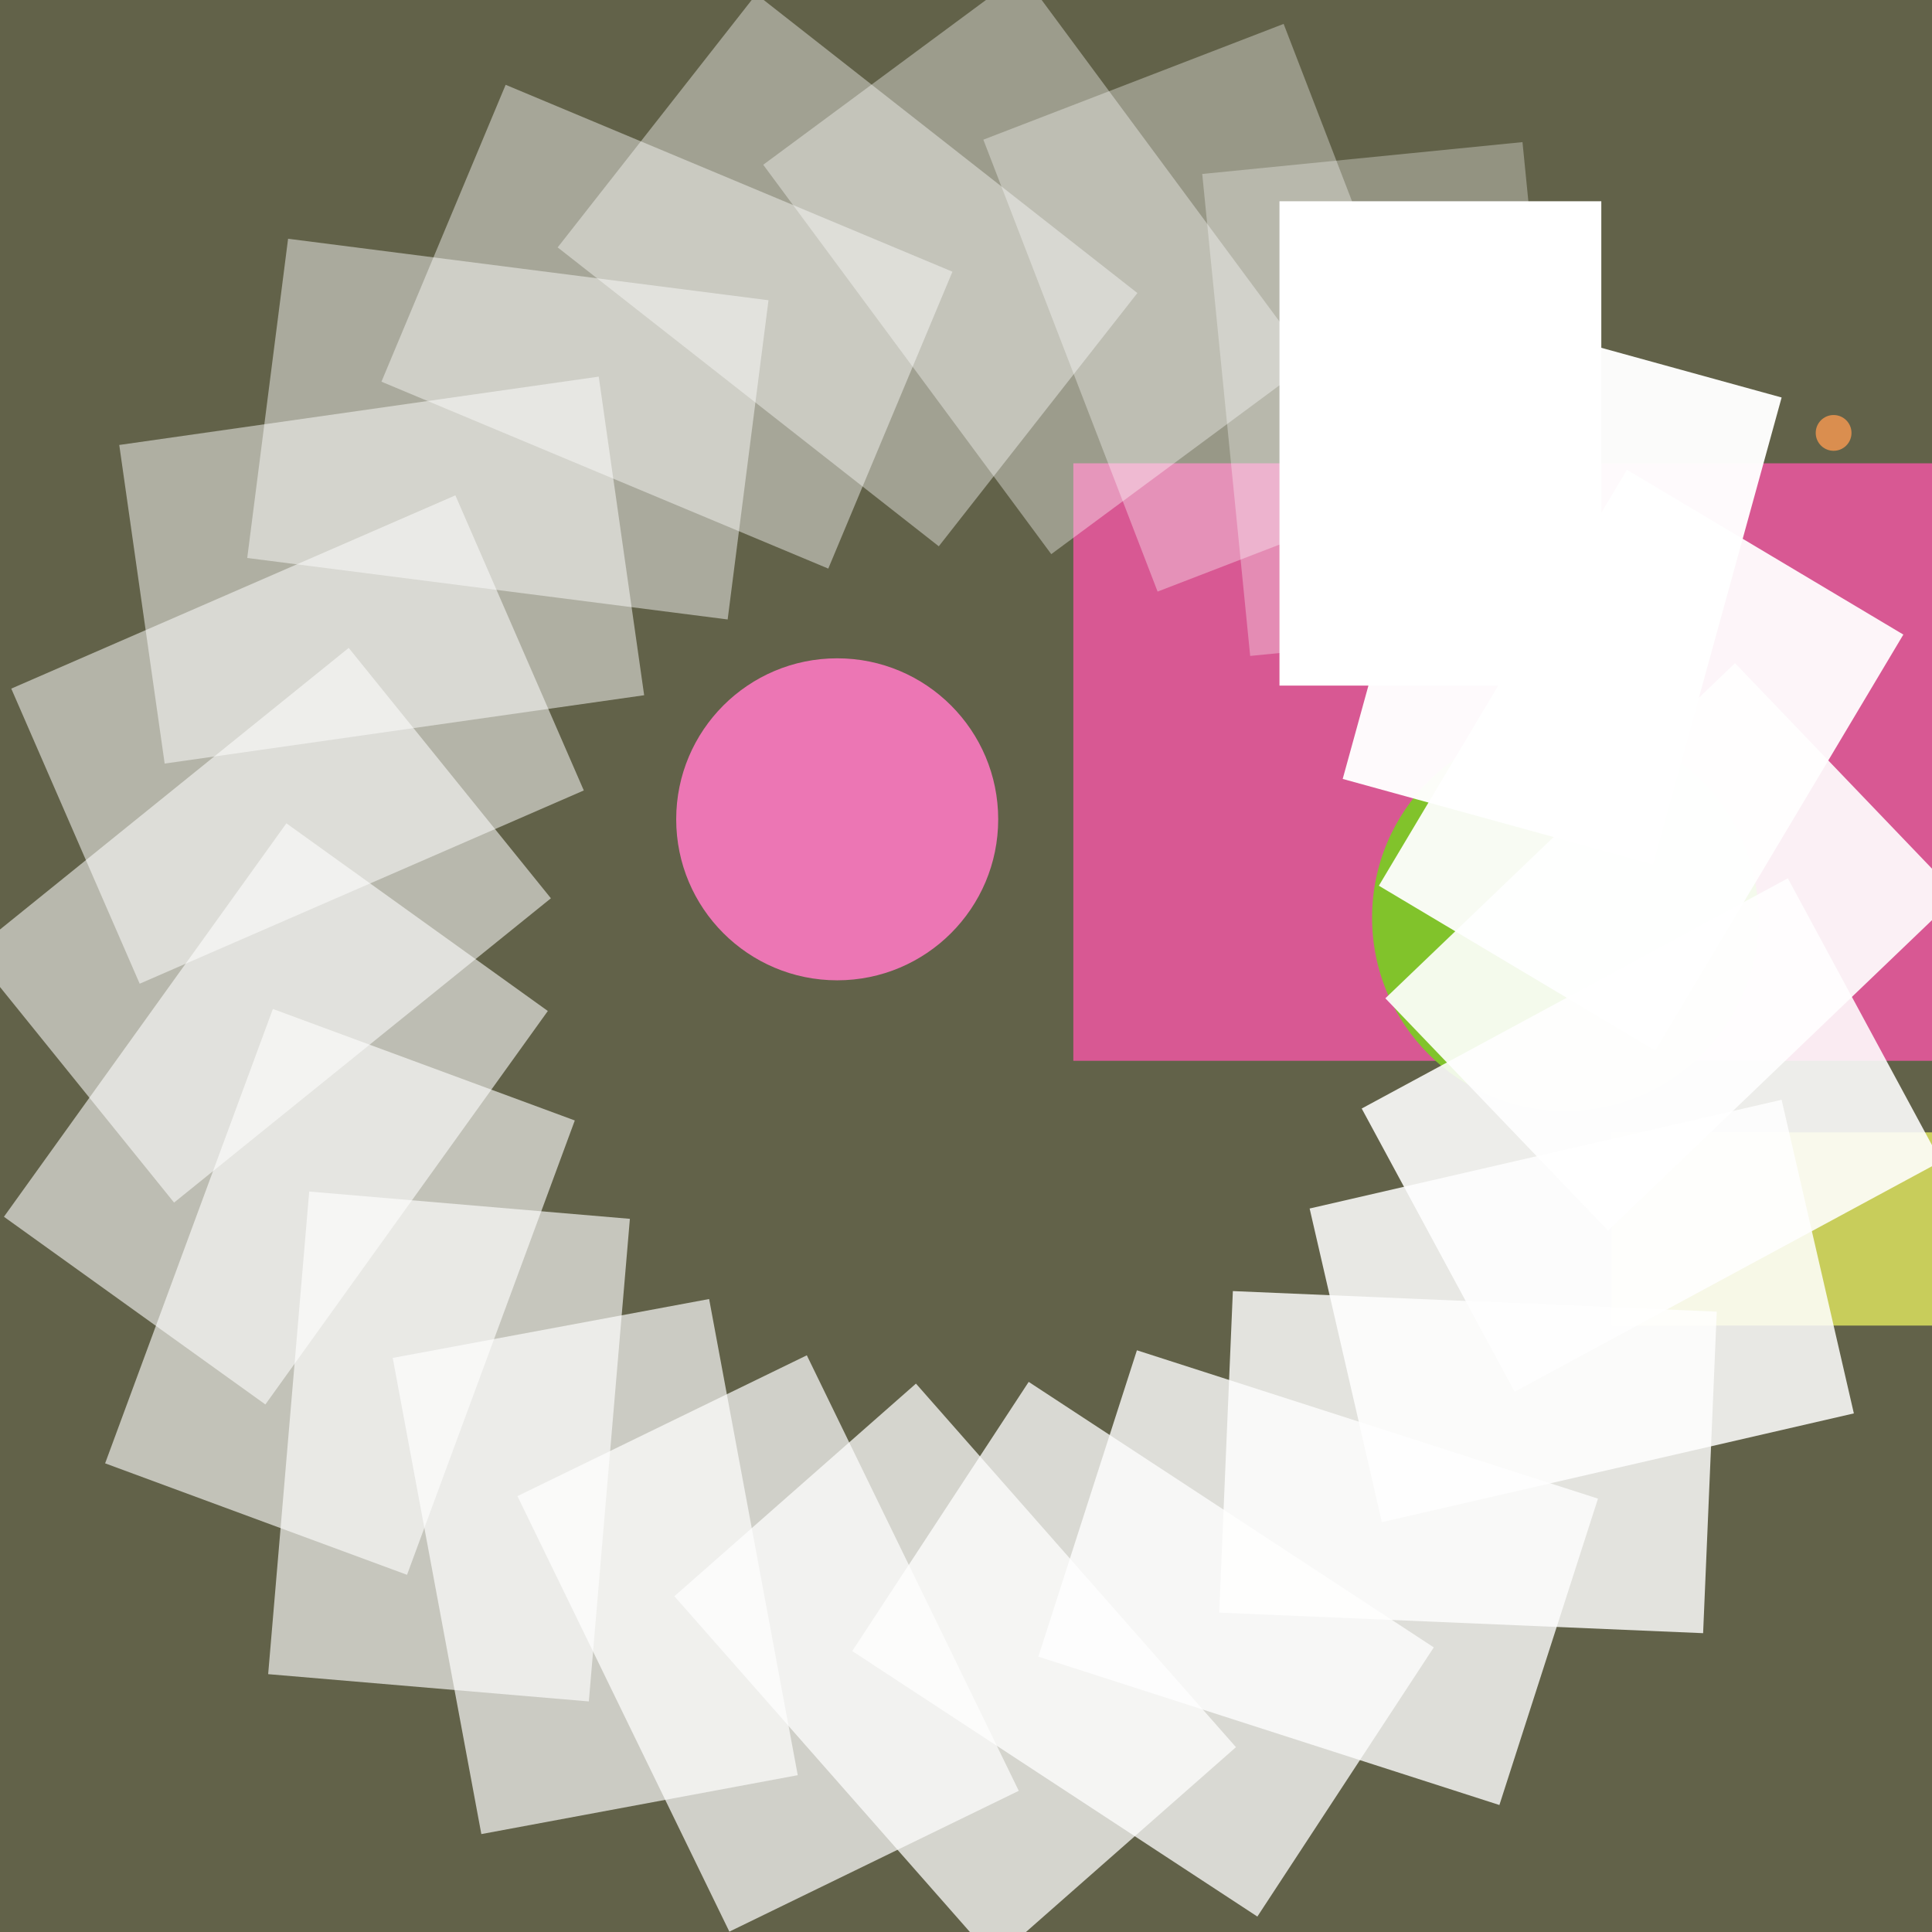
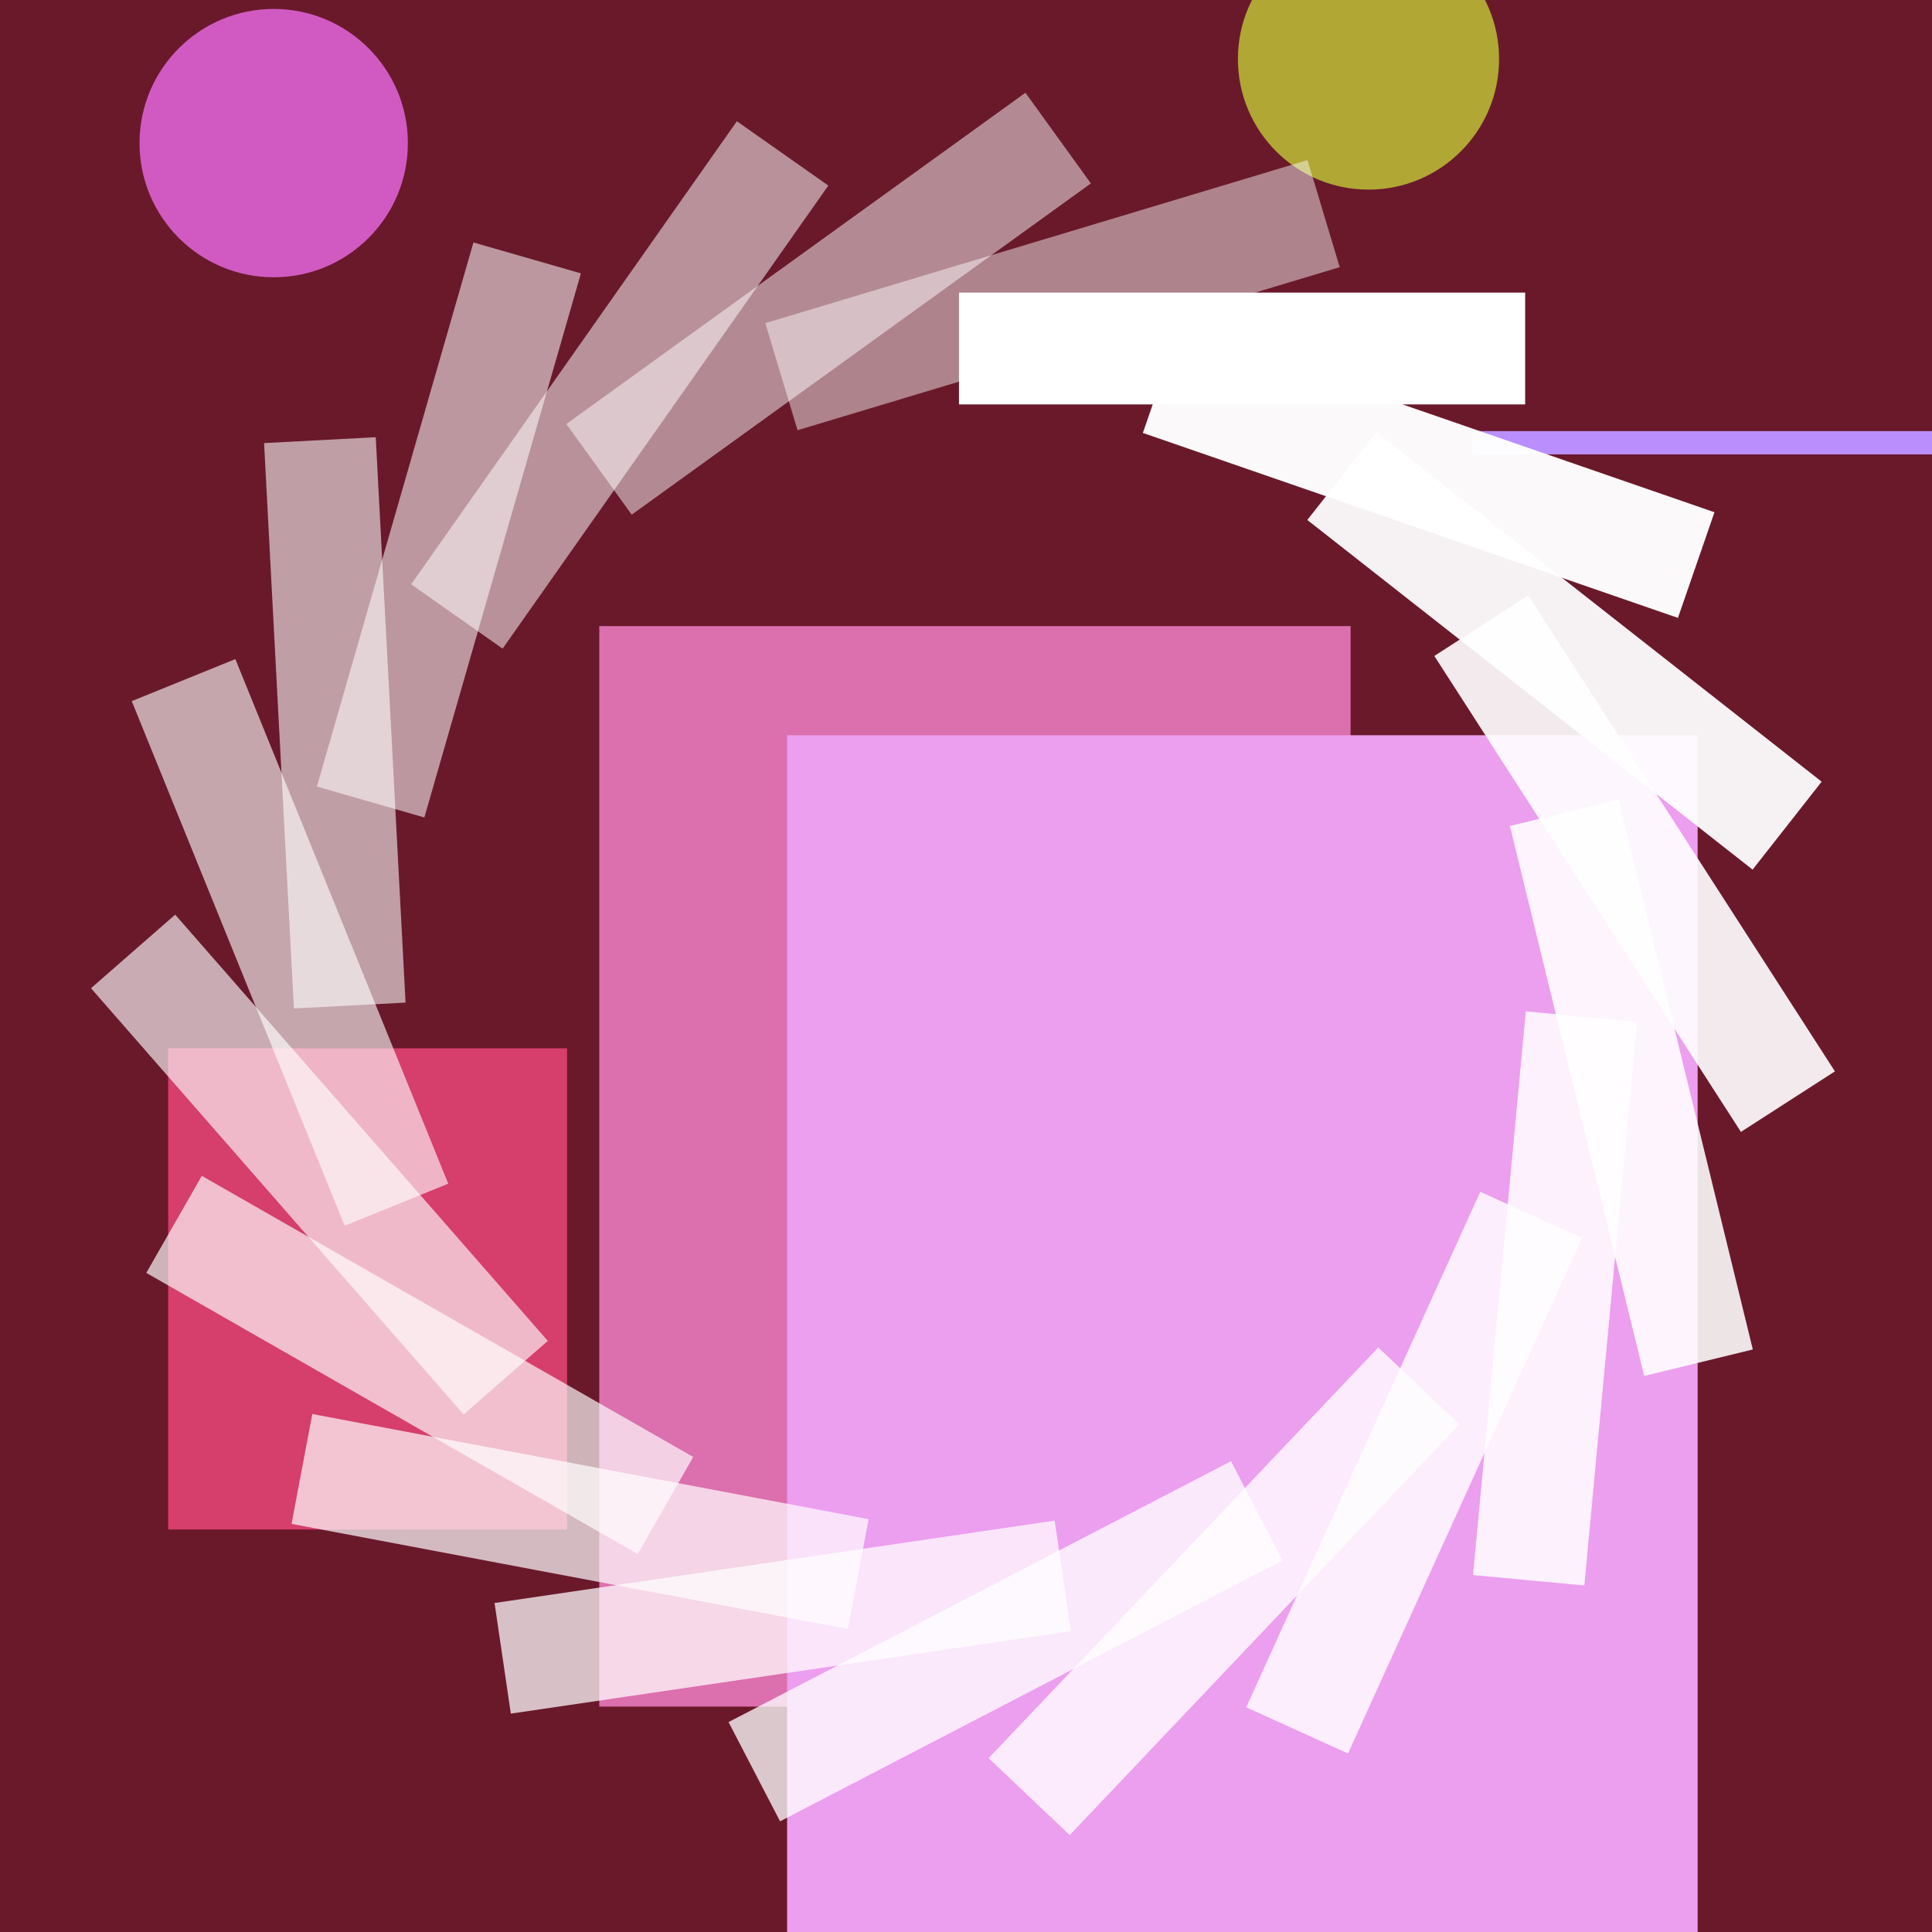
<svg xmlns="http://www.w3.org/2000/svg" width="1080" height="1080">
-   <rect x="0" y="0" width="1080" height="1080" style="fill: #626249" />
-   <rect x="901" y="633" width="718" height="108" style="fill: #c8cd5b" />
-   <rect x="600" y="259" width="759" height="334" style="fill: #d85893" />
-   <circle cx="875" cy="513" r="108" style="fill: #81c32b" />
-   <circle cx="468" cy="458" r="90" style="fill: #ec76b4" />
-   <circle cx="1025" cy="242" r="10" style="fill: #da8e4f" />
-   <g style="font-family: serif; fill: white; font-size: 342pt">
+   <rect x="0" y="0" width="1080" height="1080" style="fill: #6a192b" />
+   <rect x="94" y="586" width="223" height="269" style="fill: #d63e6b" />
+   <rect x="335" y="350" width="420" height="604" style="fill: #dc6fae" />
+   <rect x="823" y="241" width="724" height="13" style="fill: #ba8ffd" />
+   <rect x="440" y="411" width="509" height="684" style="fill: #ec9eef" />
+   <circle cx="765" cy="33" r="73" style="fill: #b0a735" />
+   <circle cx="153" cy="80" r="75" style="fill: #d15ac2" />
+   <g style="font-family: serif; fill: white; font-size: 301pt">
    <g transform="translate(540, 540)">
-       <text x="0" y="0" transform="rotate(0.000)" fill-opacity="1.000">▝</text>
-       <text x="0" y="0" transform="rotate(15.405)" fill-opacity="0.970">▝</text>
-       <text x="0" y="0" transform="rotate(30.810)" fill-opacity="0.940">▝</text>
-       <text x="0" y="0" transform="rotate(46.216)" fill-opacity="0.910">▝</text>
-       <text x="0" y="0" transform="rotate(61.621)" fill-opacity="0.880">▝</text>
-       <text x="0" y="0" transform="rotate(77.026)" fill-opacity="0.850">▝</text>
-       <text x="0" y="0" transform="rotate(92.431)" fill-opacity="0.820">▝</text>
-       <text x="0" y="0" transform="rotate(107.836)" fill-opacity="0.790">▝</text>
-       <text x="0" y="0" transform="rotate(123.241)" fill-opacity="0.760">▝</text>
-       <text x="0" y="0" transform="rotate(138.647)" fill-opacity="0.730">▝</text>
-       <text x="0" y="0" transform="rotate(154.052)" fill-opacity="0.700">▝</text>
-       <text x="0" y="0" transform="rotate(169.457)" fill-opacity="0.670">▝</text>
-       <text x="0" y="0" transform="rotate(184.862)" fill-opacity="0.640">▝</text>
-       <text x="0" y="0" transform="rotate(200.267)" fill-opacity="0.610">▝</text>
-       <text x="0" y="0" transform="rotate(215.673)" fill-opacity="0.580">▝</text>
-       <text x="0" y="0" transform="rotate(231.078)" fill-opacity="0.550">▝</text>
-       <text x="0" y="0" transform="rotate(246.483)" fill-opacity="0.520">▝</text>
-       <text x="0" y="0" transform="rotate(261.888)" fill-opacity="0.490">▝</text>
-       <text x="0" y="0" transform="rotate(277.293)" fill-opacity="0.460">▝</text>
-       <text x="0" y="0" transform="rotate(292.699)" fill-opacity="0.430">▝</text>
-       <text x="0" y="0" transform="rotate(308.104)" fill-opacity="0.400">▝</text>
-       <text x="0" y="0" transform="rotate(323.509)" fill-opacity="0.370">▝</text>
-       <text x="0" y="0" transform="rotate(338.914)" fill-opacity="0.340">▝</text>
-       <text x="0" y="0" transform="rotate(354.319)" fill-opacity="0.310">▝</text>
+       <text x="0" y="0" transform="rotate(0.000)" fill-opacity="1.000">▔</text>
+       <text x="0" y="0" transform="rotate(19.070)" fill-opacity="0.970">▔</text>
+       <text x="0" y="0" transform="rotate(38.140)" fill-opacity="0.940">▔</text>
+       <text x="0" y="0" transform="rotate(57.210)" fill-opacity="0.910">▔</text>
+       <text x="0" y="0" transform="rotate(76.280)" fill-opacity="0.880">▔</text>
+       <text x="0" y="0" transform="rotate(95.350)" fill-opacity="0.850">▔</text>
+       <text x="0" y="0" transform="rotate(114.420)" fill-opacity="0.820">▔</text>
+       <text x="0" y="0" transform="rotate(133.491)" fill-opacity="0.790">▔</text>
+       <text x="0" y="0" transform="rotate(152.561)" fill-opacity="0.760">▔</text>
+       <text x="0" y="0" transform="rotate(171.631)" fill-opacity="0.730">▔</text>
+       <text x="0" y="0" transform="rotate(190.701)" fill-opacity="0.700">▔</text>
+       <text x="0" y="0" transform="rotate(209.771)" fill-opacity="0.670">▔</text>
+       <text x="0" y="0" transform="rotate(228.841)" fill-opacity="0.640">▔</text>
+       <text x="0" y="0" transform="rotate(247.911)" fill-opacity="0.610">▔</text>
+       <text x="0" y="0" transform="rotate(266.981)" fill-opacity="0.580">▔</text>
+       <text x="0" y="0" transform="rotate(286.051)" fill-opacity="0.550">▔</text>
+       <text x="0" y="0" transform="rotate(305.121)" fill-opacity="0.520">▔</text>
+       <text x="0" y="0" transform="rotate(324.191)" fill-opacity="0.490">▔</text>
+       <text x="0" y="0" transform="rotate(343.261)" fill-opacity="0.460">▔</text>
    </g>
  </g>
</svg>
